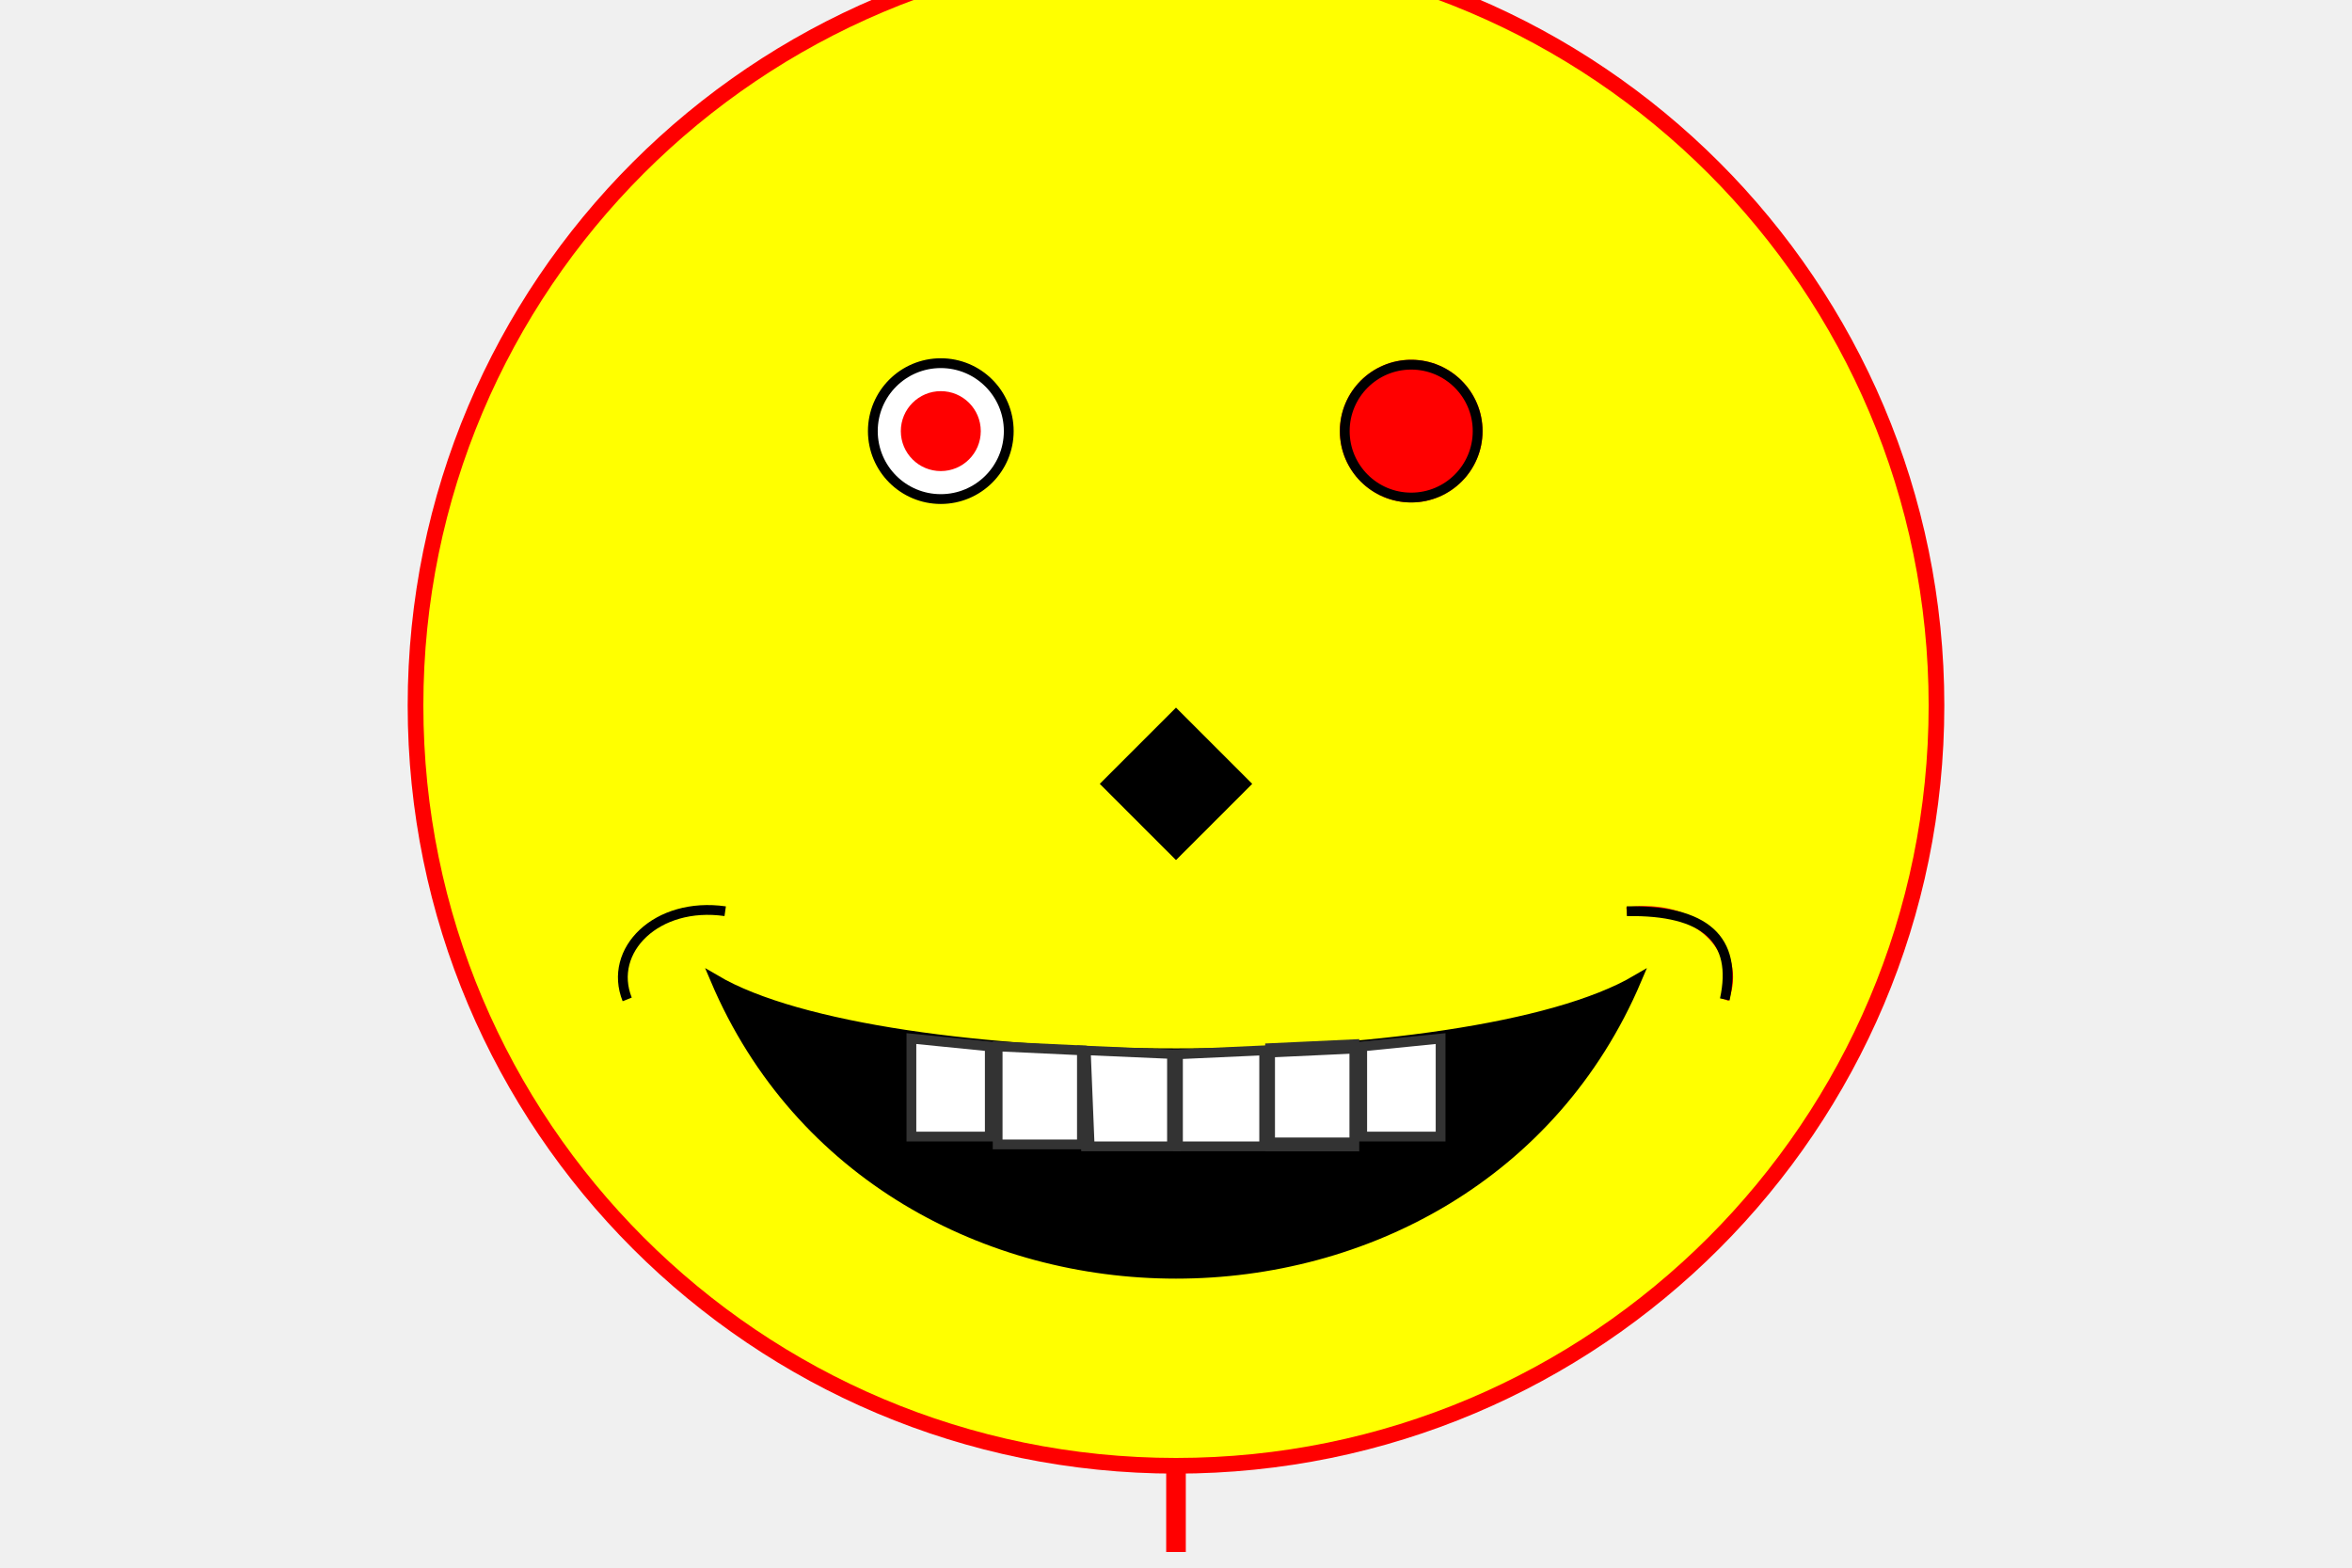
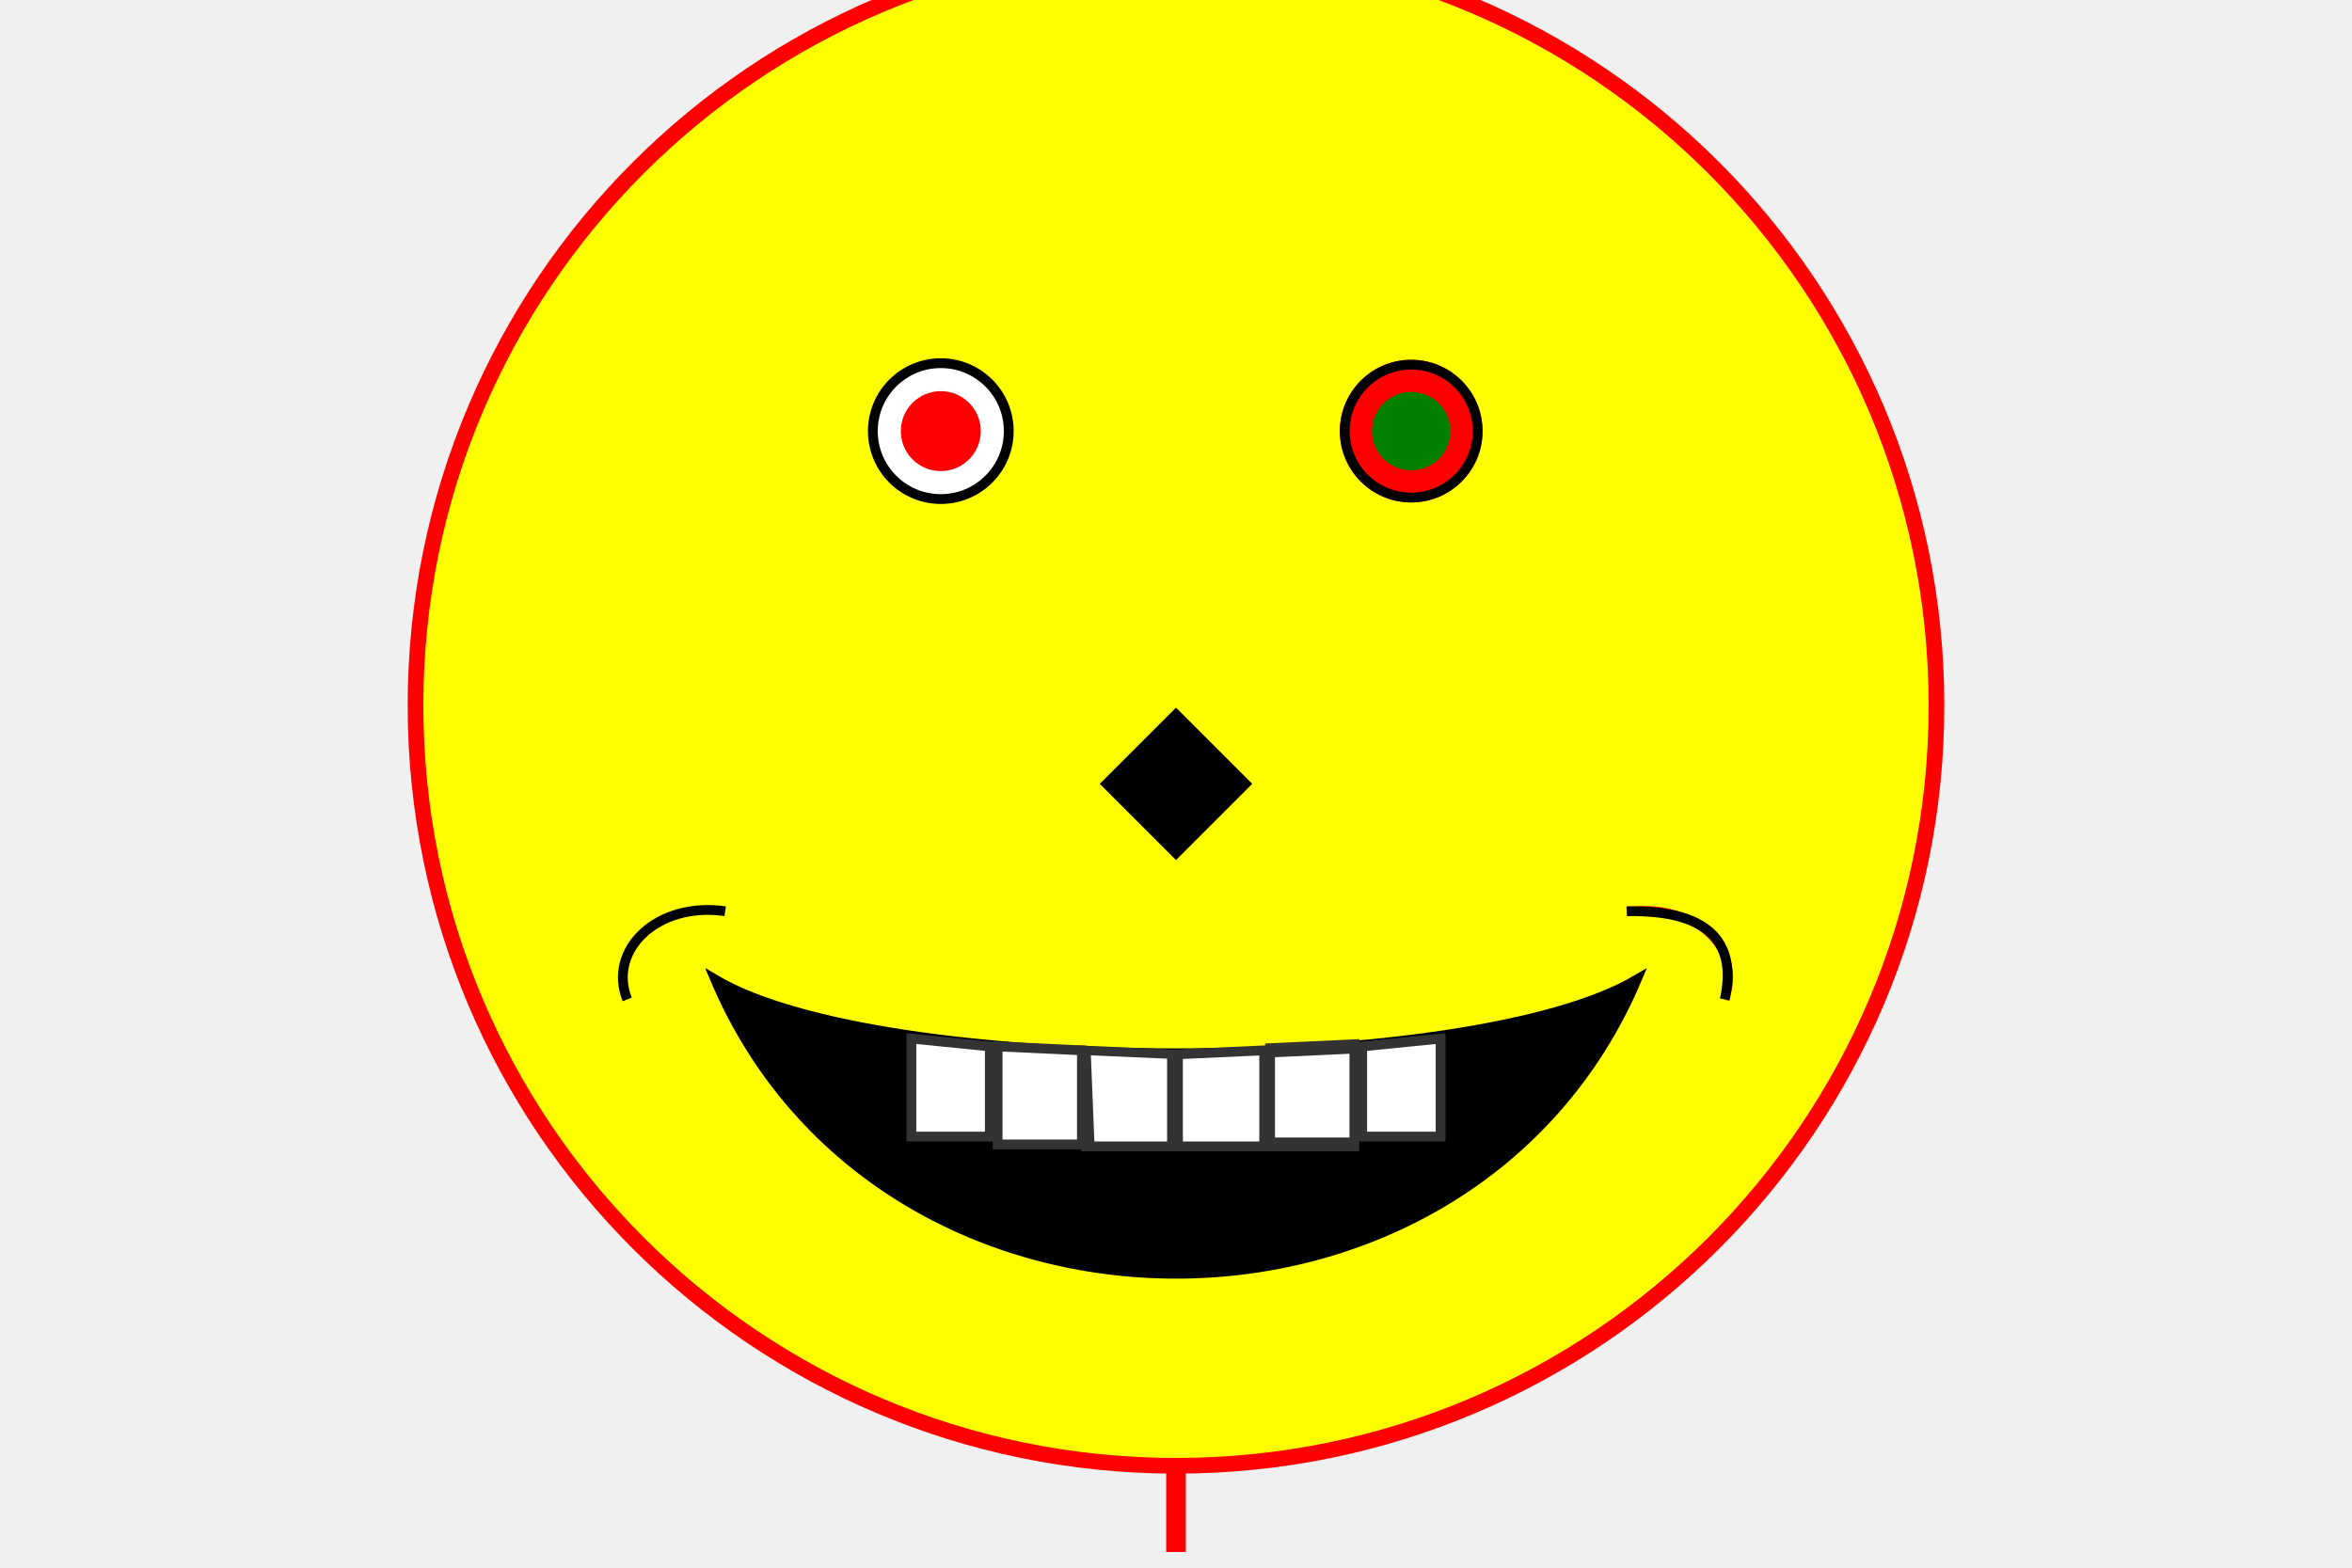
<svg xmlns="http://www.w3.org/2000/svg" xmlns:ns1="http://invalid-url/" xmlns:ns2="http://invalid.namespace/" xmlns:xlink="http://www.w3.org/1999/xlink" width="600px" height="400px" viewBox="-600 -400 1200 800" x="-10000" y="-10000" font-size="100" version="1.1">
  <line x1="0" y1="40%" x2="0" y2="49%" stroke="red" stroke-width="10" />
  <style type="text/css">
     /* Test 21 */
     path,g { color: white; }
     #nose:hover { fill: rgb(0,0, 258); }
     </style>
  <defs>
    <g id="right-eye-defn">
      <circle cx="10%" cy="-180" r="33.9" fill="red" stroke="red" stroke-width="5" />
      <path fill="inherit" stroke="black" stroke-width="5" d="M153.9,-180 A33.9,33.9 90 1 1 120,-213.9 a33.9,33.9 90 0 1 33.9,33.9Z" />
-       <ellipse cx="120" cy="-22.5%" rx="0.0000000000000000000000000000000000002E+38" ry="+2000000000000000000000000000000000000000e-38" fill="rgb(-5%,                   128,  0%)">
+       <ellipse cx="120" cy="-22.5%" rx="0.0000000000000000000000000000000000002E+38" ry="+2000000000000000000000000000000000000000e-38" fill="rgb(-5% 128 0%)">
           
         </ellipse>
    </g>
  </defs>
  <g id="top-group" transform="translate(0,1.E2),scale(.85)">
    <circle fill="cyan" stroke="red" stroke-width="4.233mm" cx="0" cy="-5%" r="4in" />
    <circle id="head" fill="#FffF00" class="head" cx="0" cy="-5%" r="288pt" />
    <ns1:path d="M-250,-500 L-190,-380 L-250,-343 Z" fill="red" />
    <ns2:path d="M250,-500 L190,-380 L250,-343 Z" fill="red" />
    <svg x="-200" y="-250" width="400" height="100">
         
         
         
         
       </svg>
    <g style="fill:white" fill="red">
      <g id="left-eye">
        <circle cx="-10%" cy="-180" r="33.9" fill="red" stroke="red" stroke-width="5" />
        <circle cx="-120" cy="-22.5%" r="3.4%" fill="inherit" stroke="black" stroke-width="5" />
        <circle cx="-120" cy="-22.5%" r="2%" fill="red" />
      </g>
    </g>
    <g fill="red">
      <switch>
        <rect x="-200" y="-300" width="200" height="200" fill="orange" requiredFeatures="http://www.w3.org/TR/SVG11/feature#Shape               bogus-feature" />
        <rect x="-200" y="-300" width="200" height="200" fill="purple" requiredFeatures="http://www.w3.org/TR/SVG11/feature#Shape" requiredExtensions="bogus-extension" />
        <use id="right-eye" xlink:href="#right-eye-defn" requiredFeatures="http://www.w3.org/TR/SVG11/feature#Shape                 " />
        <rect x="-200" y="-300" width="200" height="200" fill="red" />
      </switch>
    </g>
    <symbol id="nose-symbol">
      <rect x="-55" y="-55" width="110" height="110" fill="inherit" />
    </symbol>
    <circle cx="0" cy="0" r="25" fill="red" />
    <use id="nose" xlink:href="#nose-symbol" x="-27.5" y="-27.5" display="inline" fill="black" transform="rotate(45)" />
    <path fill="black" stroke="black" stroke-width="5" transform="scale(1-1)translate(470-200)rotate(180               -235+100)" d="M-335,10000E-2 m100,0  C-.15E3,150 150, 150 235,100                c-85,200 -385,+2.E2 -470,0 Z" />
    <path fill="none" stroke="black" stroke-width="5" d="M-230,65 C-265,60 -290,85 -280,110" />
    <path fill="none" stroke="red" stroke-width="4" d="M230,65 C265,60 290,85 280,110" />
    <path fill="none" stroke="rgb(00,0,0)" stroke-width="5" d="M230,65 Q290,64 280,110" />
    <path fill="currentColor" stroke="#333" stroke-width="5" d="M1,138 l44,-2 v49 h-44 Z" />
    <g fill="currentColor" stroke="#333" stroke-width="5">
      <path transform="skewX(45)" d="M-139,138 L-183,136 -230,185 H-186 Z" />
    </g>
    <path transform="skewY(45)" fill="WHITE" stroke="#333" stroke-width="5" d="M48,88 L91,43 V93 L48,136 Z" />
    <path transform="matrix(0 1 1 0 1000 1000)" fill="White" stroke="#333333" stroke-width="5.0" d="M-864-1048L-866-1091L-816-1091L-816-1048z" />
    <g fill="white" stroke="#333" stroke-width="5">
      <path d="M-135,130 L-95,134 -95,180 -135,180 Z" />
      <path d="M135,130 L95,134 95,180 135,180 Z" />
    </g>
    <text font-family="Arial" font-size="100" fill="red" x="0" y="-500" text-anchor="middle">Hello World!</text>
    <text font-family="Arial" font-size="100" fill="blue" x="0" y="-500" text-anchor="middle">
      <tspan baseline-shift="sub" dy="-50">Hello <tspan dy="50">

       World!</tspan>
      </tspan>
    </text>
    <line x1="-3em" y1="-480" x2="3em" y2="-480" stroke="blue" stroke-width="5" fill="red" />
  </g>
</svg>
